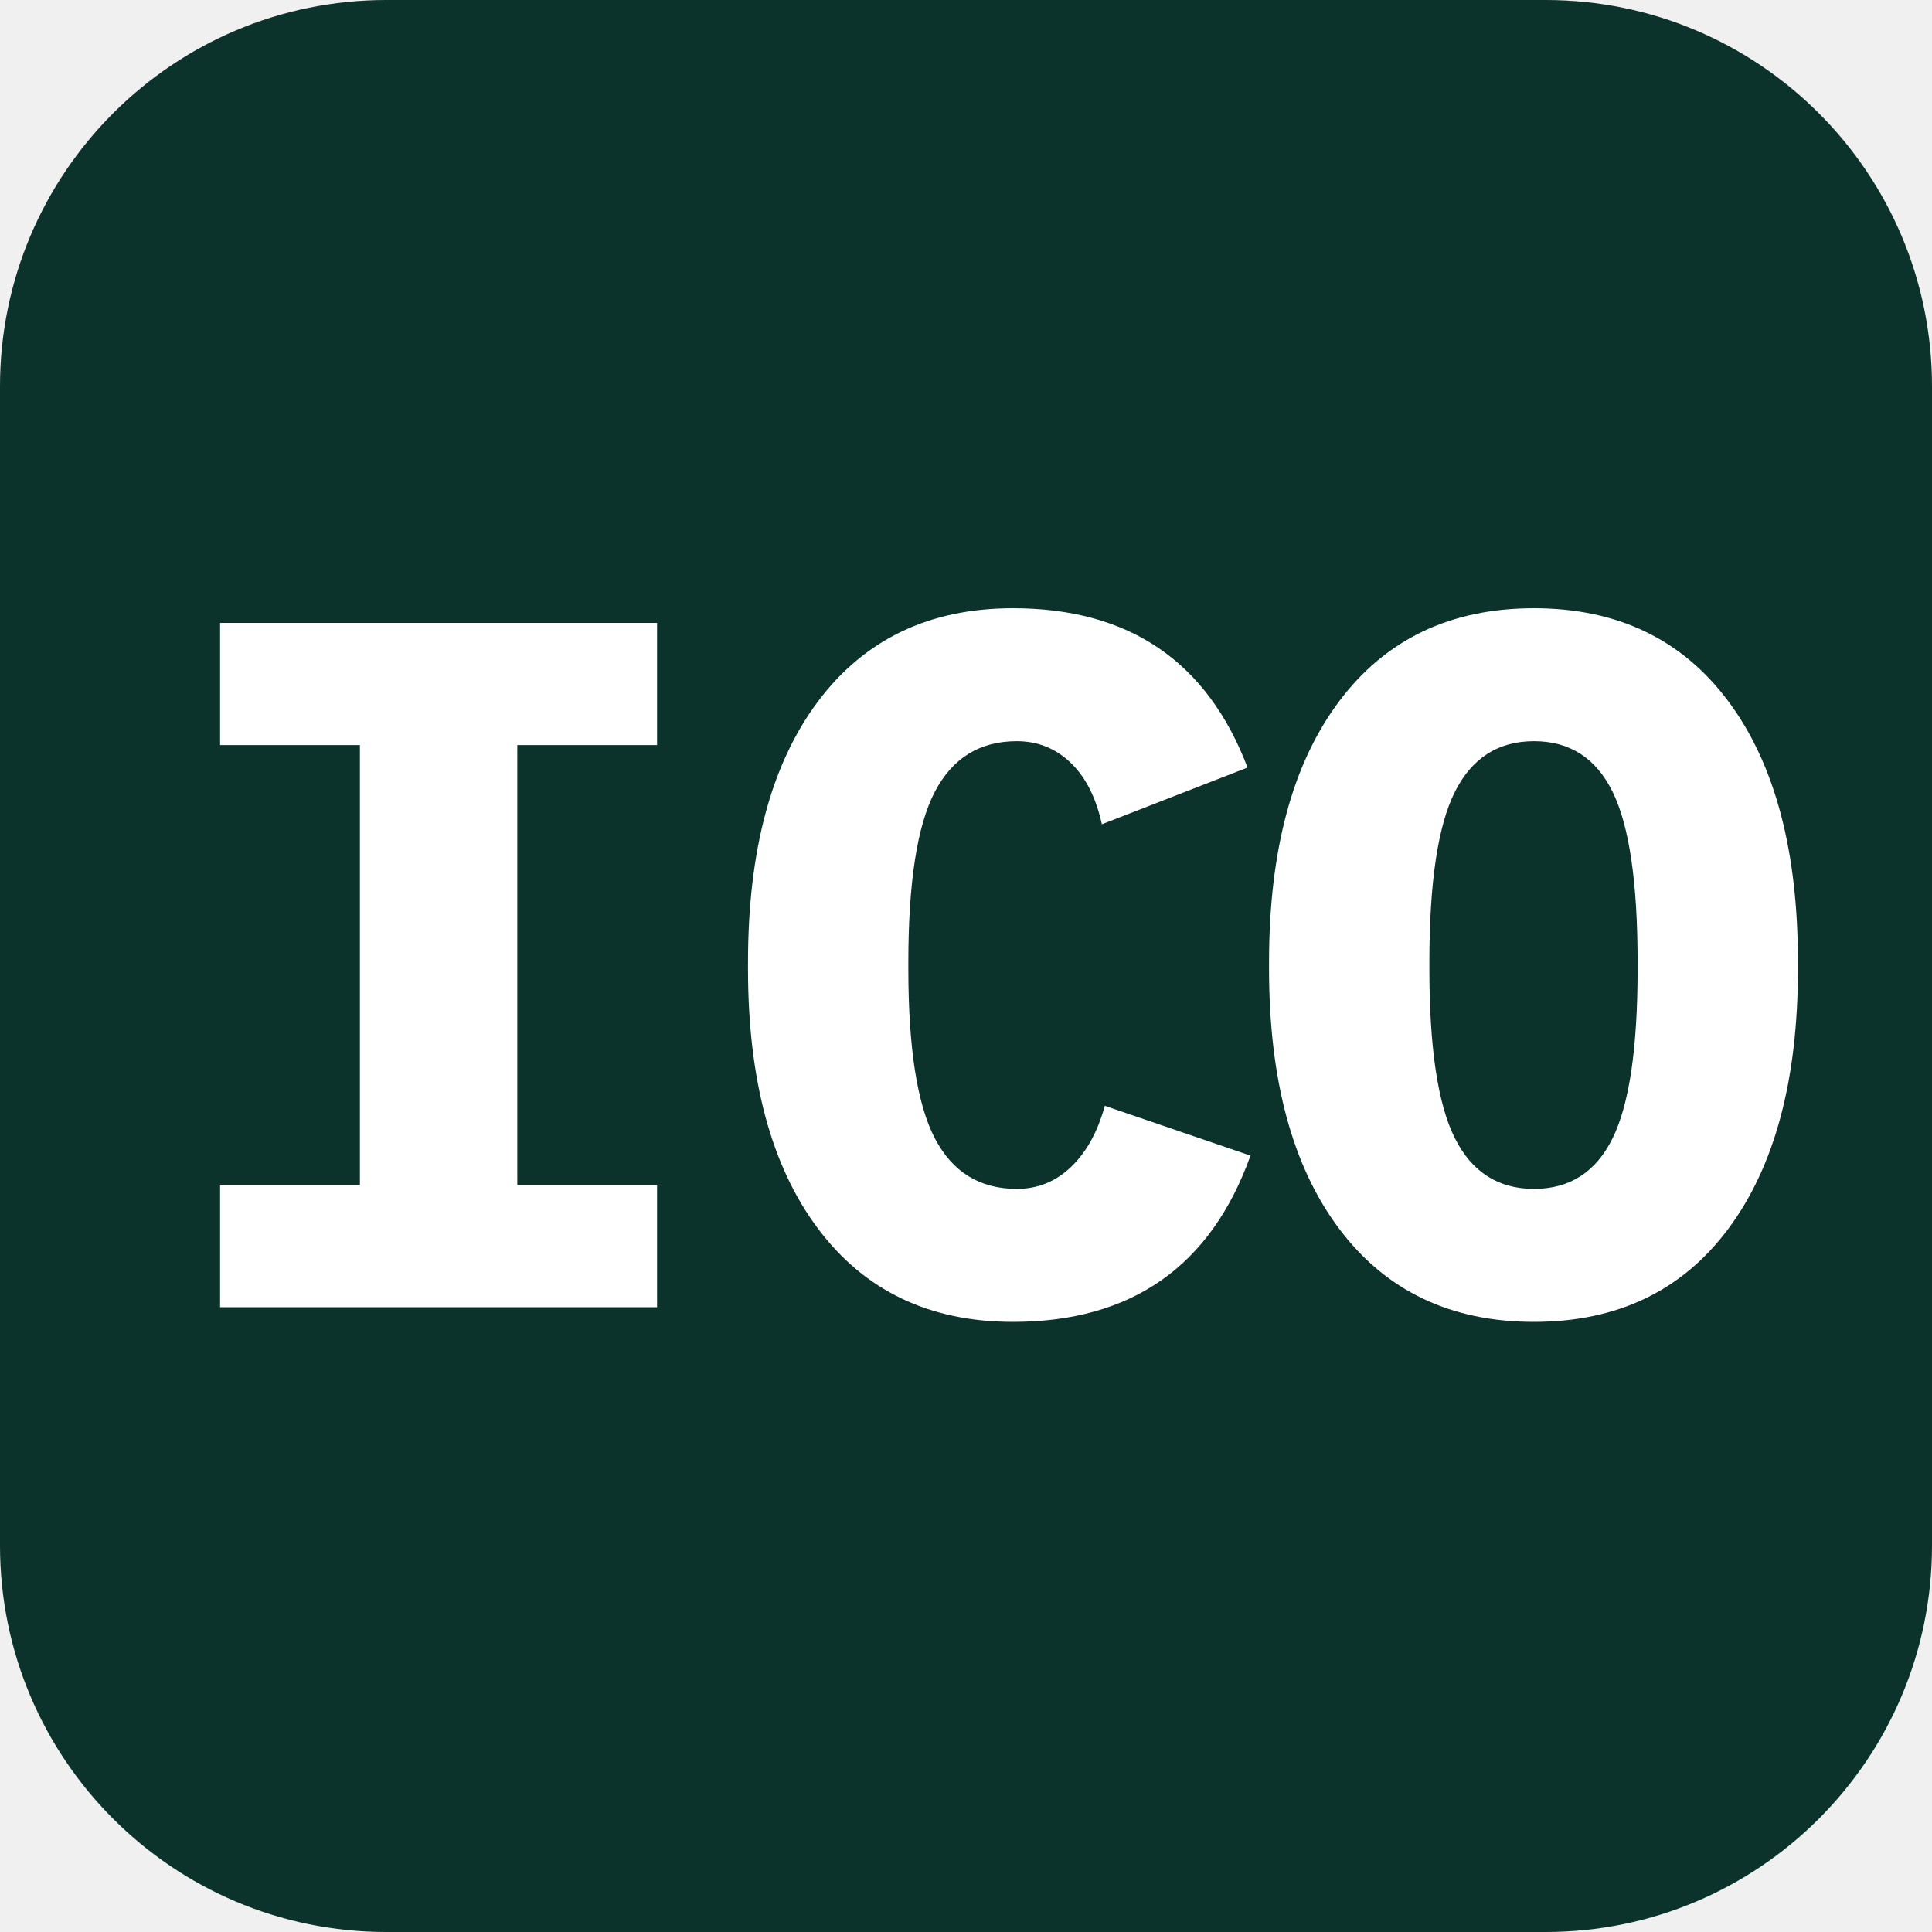
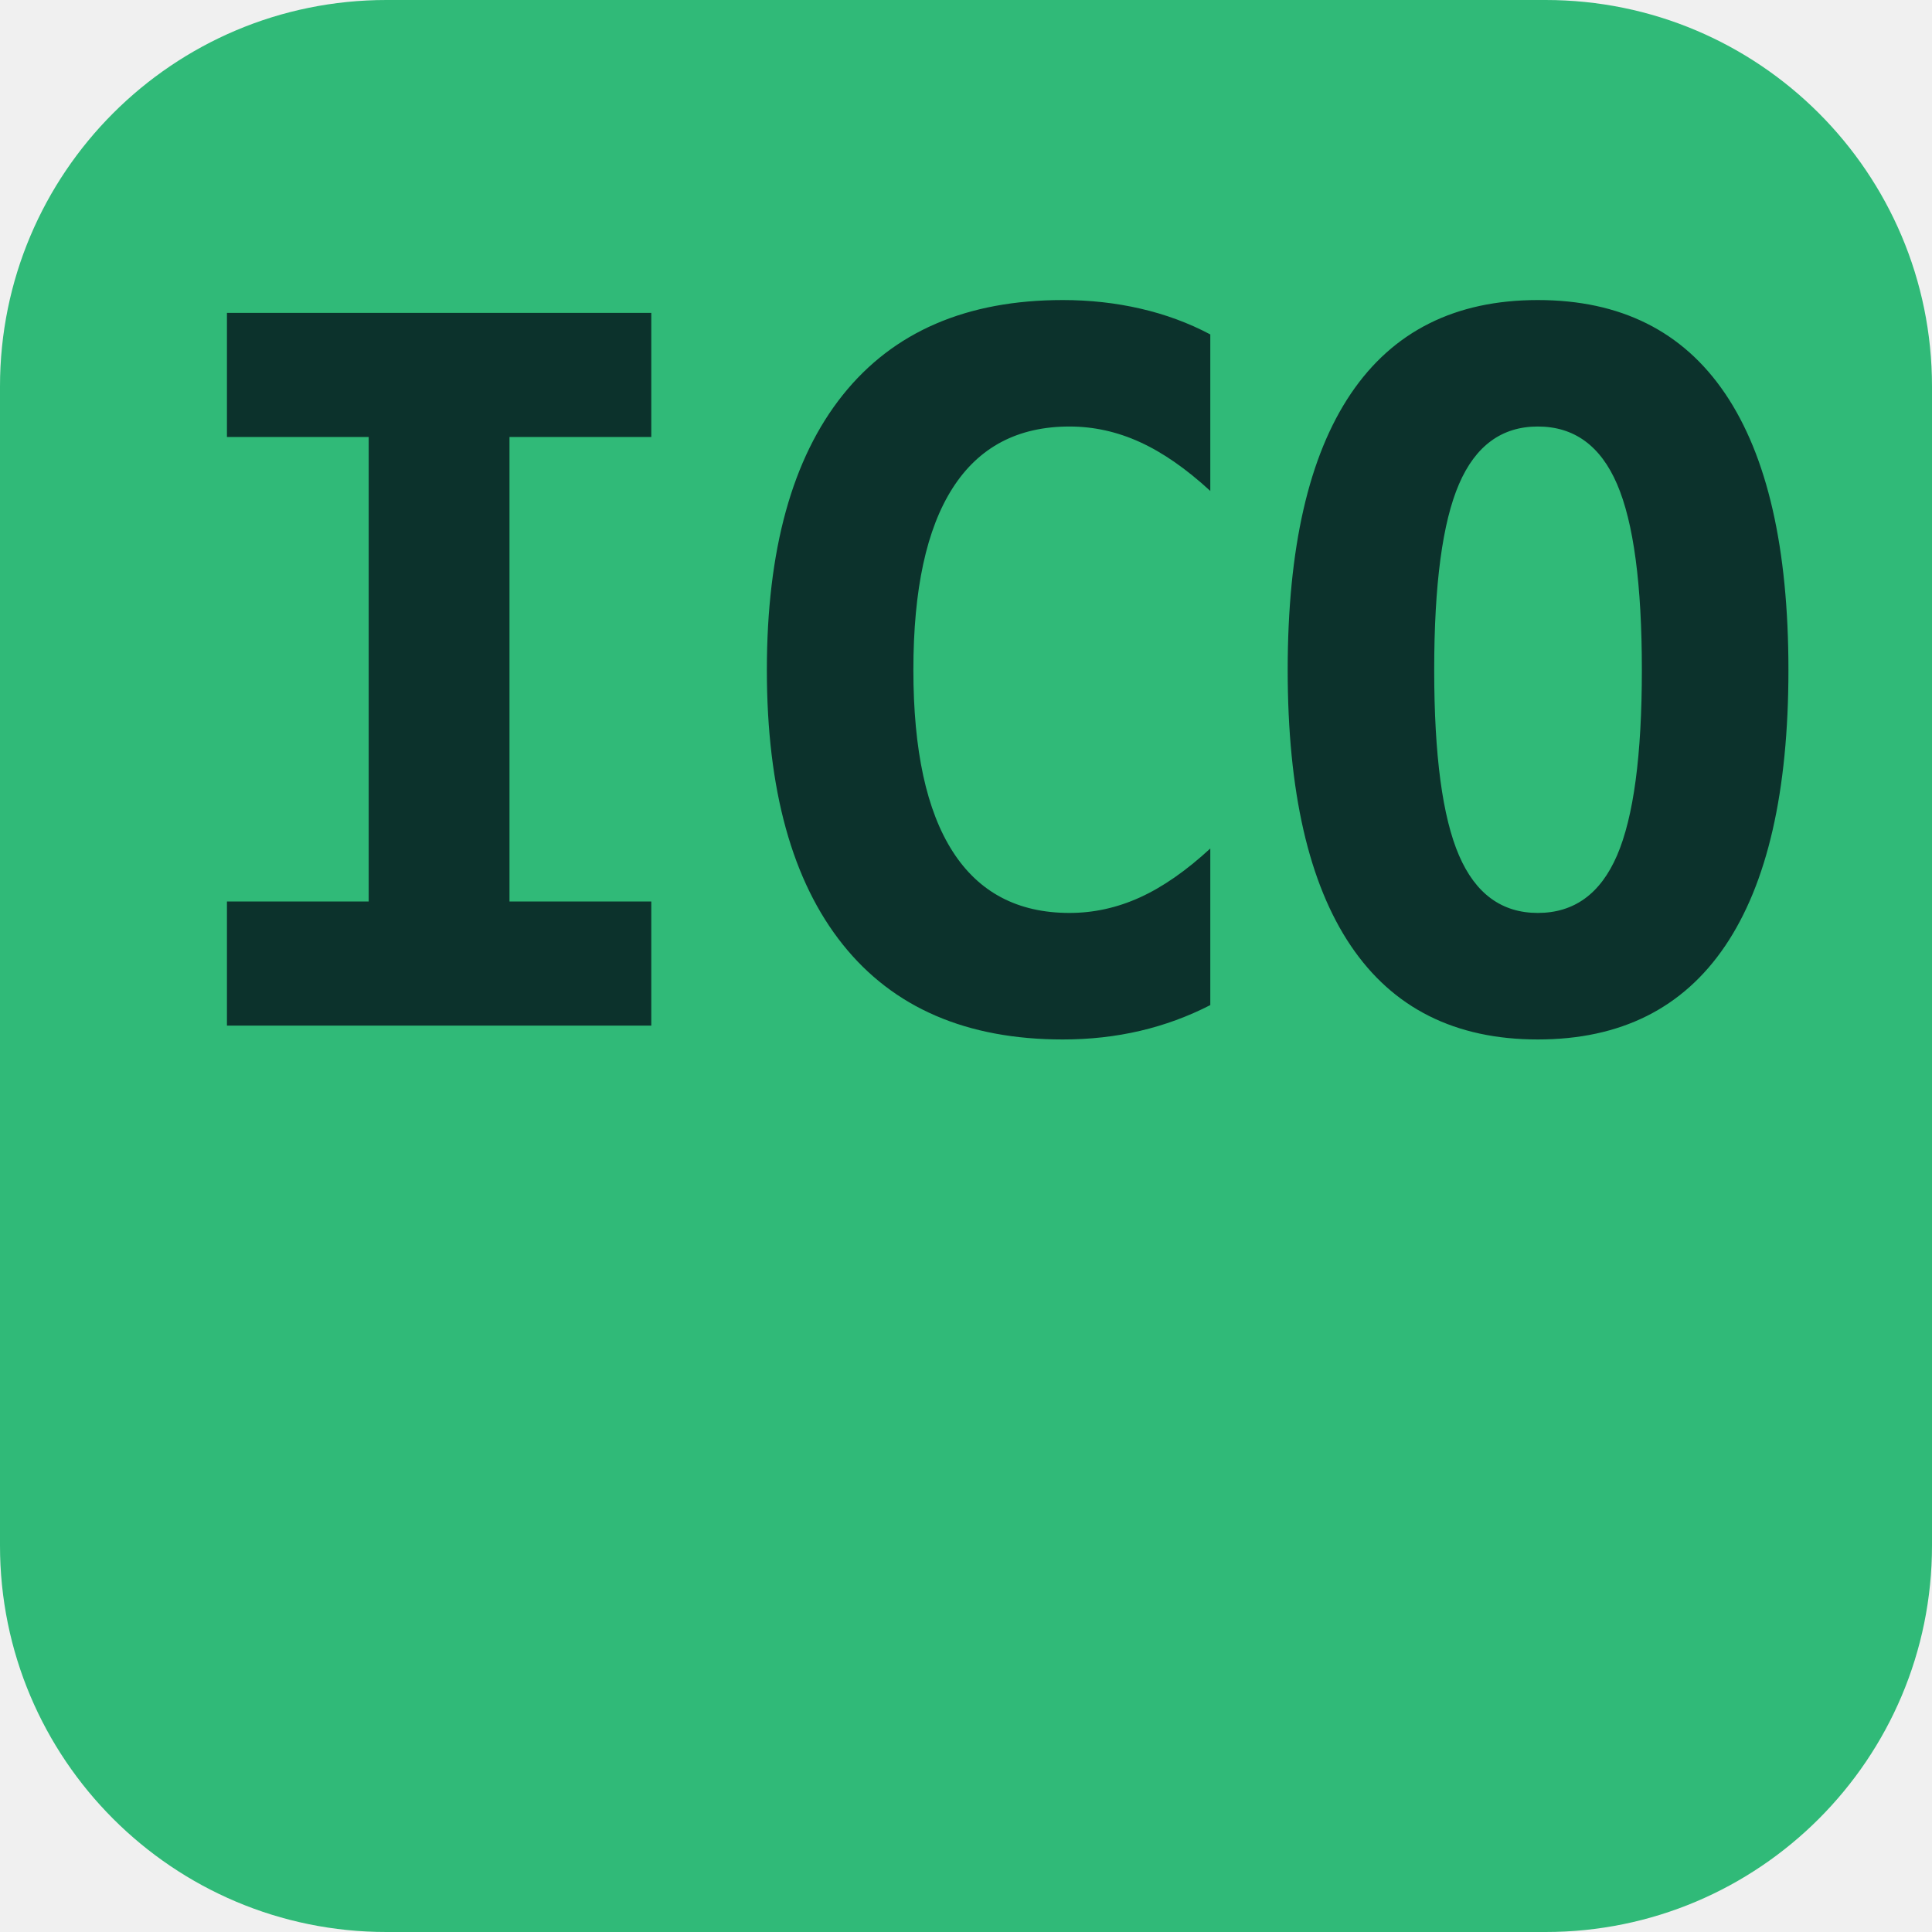
<svg xmlns="http://www.w3.org/2000/svg" width="512" height="512" viewBox="0 0 512 512">
  <defs>
    <clipPath id="fcovclip-1" clipPathUnits="userSpaceOnUse">
      <rect width="512" height="512" fill="#fff" rx="102.4" ry="102.4" />
    </clipPath>
  </defs>
-   <rect width="512" height="512" fill="#0c322c" rx="102.4" ry="102.4" />
+   <rect width="512" height="512" fill="#30ba78" rx="102.4" ry="102.4" />
  <g clip-path="url(#fcovclip-1)">
-     <path fill="#fff" d="M58.33 346.42v-32.38h37.05V197.45H58.33v-32.38h115.8v32.38h-37.04v116.59h37.04v32.38zm210.11 3.89q-33.17 0-51.69-24.75-18.52-24.74-18.52-68.78v-1.81q0-44.3 18.52-69.05 18.52-24.74 51.69-24.74 46.11 0 62.17 42.23l-38.6 15.03q-2.33-10.62-8.29-16.32t-14.25-5.7q-14.76 0-21.76 13.47-6.99 13.47-6.99 45.08v1.81q0 31.35 6.99 44.82t21.76 13.47q8.29 0 14.38-5.83t8.94-16.19l38.6 13.21q-15.8 44.05-62.95 44.05m138.08 0q-33.16 0-51.68-24.75-18.53-24.74-18.53-68.78v-1.81q0-44.3 18.53-69.05 18.52-24.74 51.68-24.74t51.56 24.74 18.39 69.05v1.81q0 44.04-18.39 68.78t-51.56 24.75m0-35.24q14.25 0 20.86-13.47t6.6-44.82v-1.81q0-31.61-6.6-45.08-6.61-13.47-20.86-13.47t-20.98 13.47-6.74 45.08v1.81q0 31.35 6.74 44.82t20.98 13.47" />
+     <text x="38.38" y="92.42" fill="#0c322c" dominant-baseline="text-before-edge" font-family="&quot;SUSE Mono&quot;, &quot;Roboto Mono&quot;, ui-monospace, monospace" font-size="259.07" font-weight="800" letter-spacing="-10.36">ICO</text>
  </g>
</svg>
